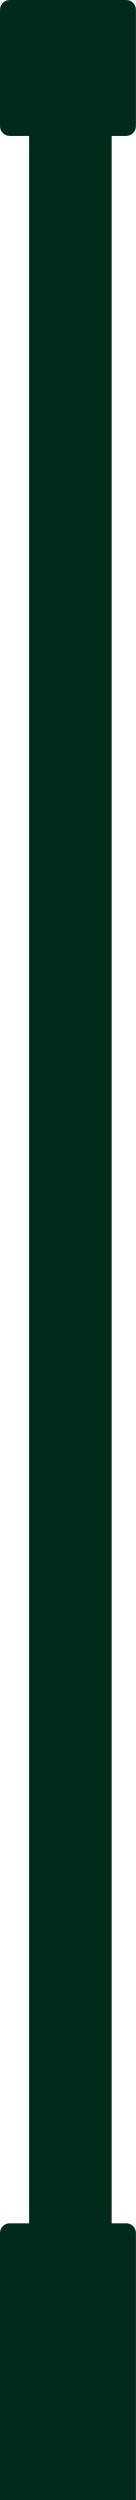
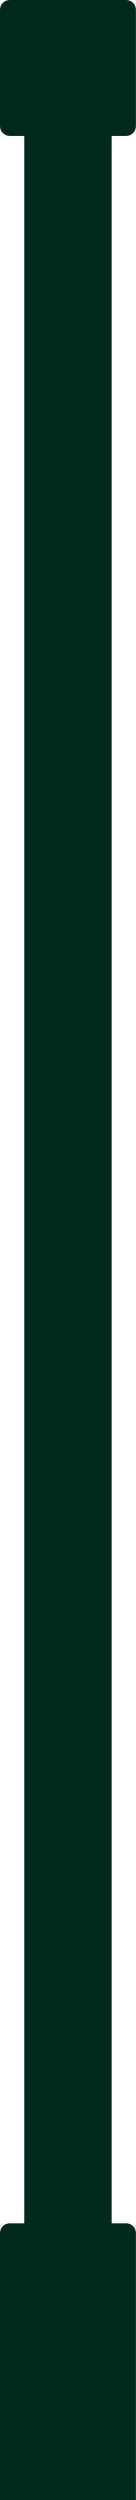
<svg xmlns="http://www.w3.org/2000/svg" width="28" height="515" viewBox="0 0 28 515" fill="none">
-   <path fill-rule="evenodd" clip-rule="evenodd" d="M0 2C0 0.895 0.895 0 2 0H26C27.105 0 28 0.895 28 2V26C28 27.105 27.105 28 26 28H23V458H26C27.105 458 28 458.895 28 460V515H0V460C0 458.895 0.895 458 2 458H6V28H2C0.895 28 0 27.105 0 26V2Z" fill="#012A1A" />
+   <path fill-rule="evenodd" clip-rule="evenodd" d="M0 2C0 0.895 0.895 0 2 0H26C27.105 0 28 0.895 28 2V26C28 27.105 27.105 28 26 28H23V458H26C27.105 458 28 458.895 28 460V515H0V460C0 458.895 0.895 458 2 458H5V28H2C0.895 28 0 27.105 0 26V2Z" fill="#012A1A" />
</svg>
